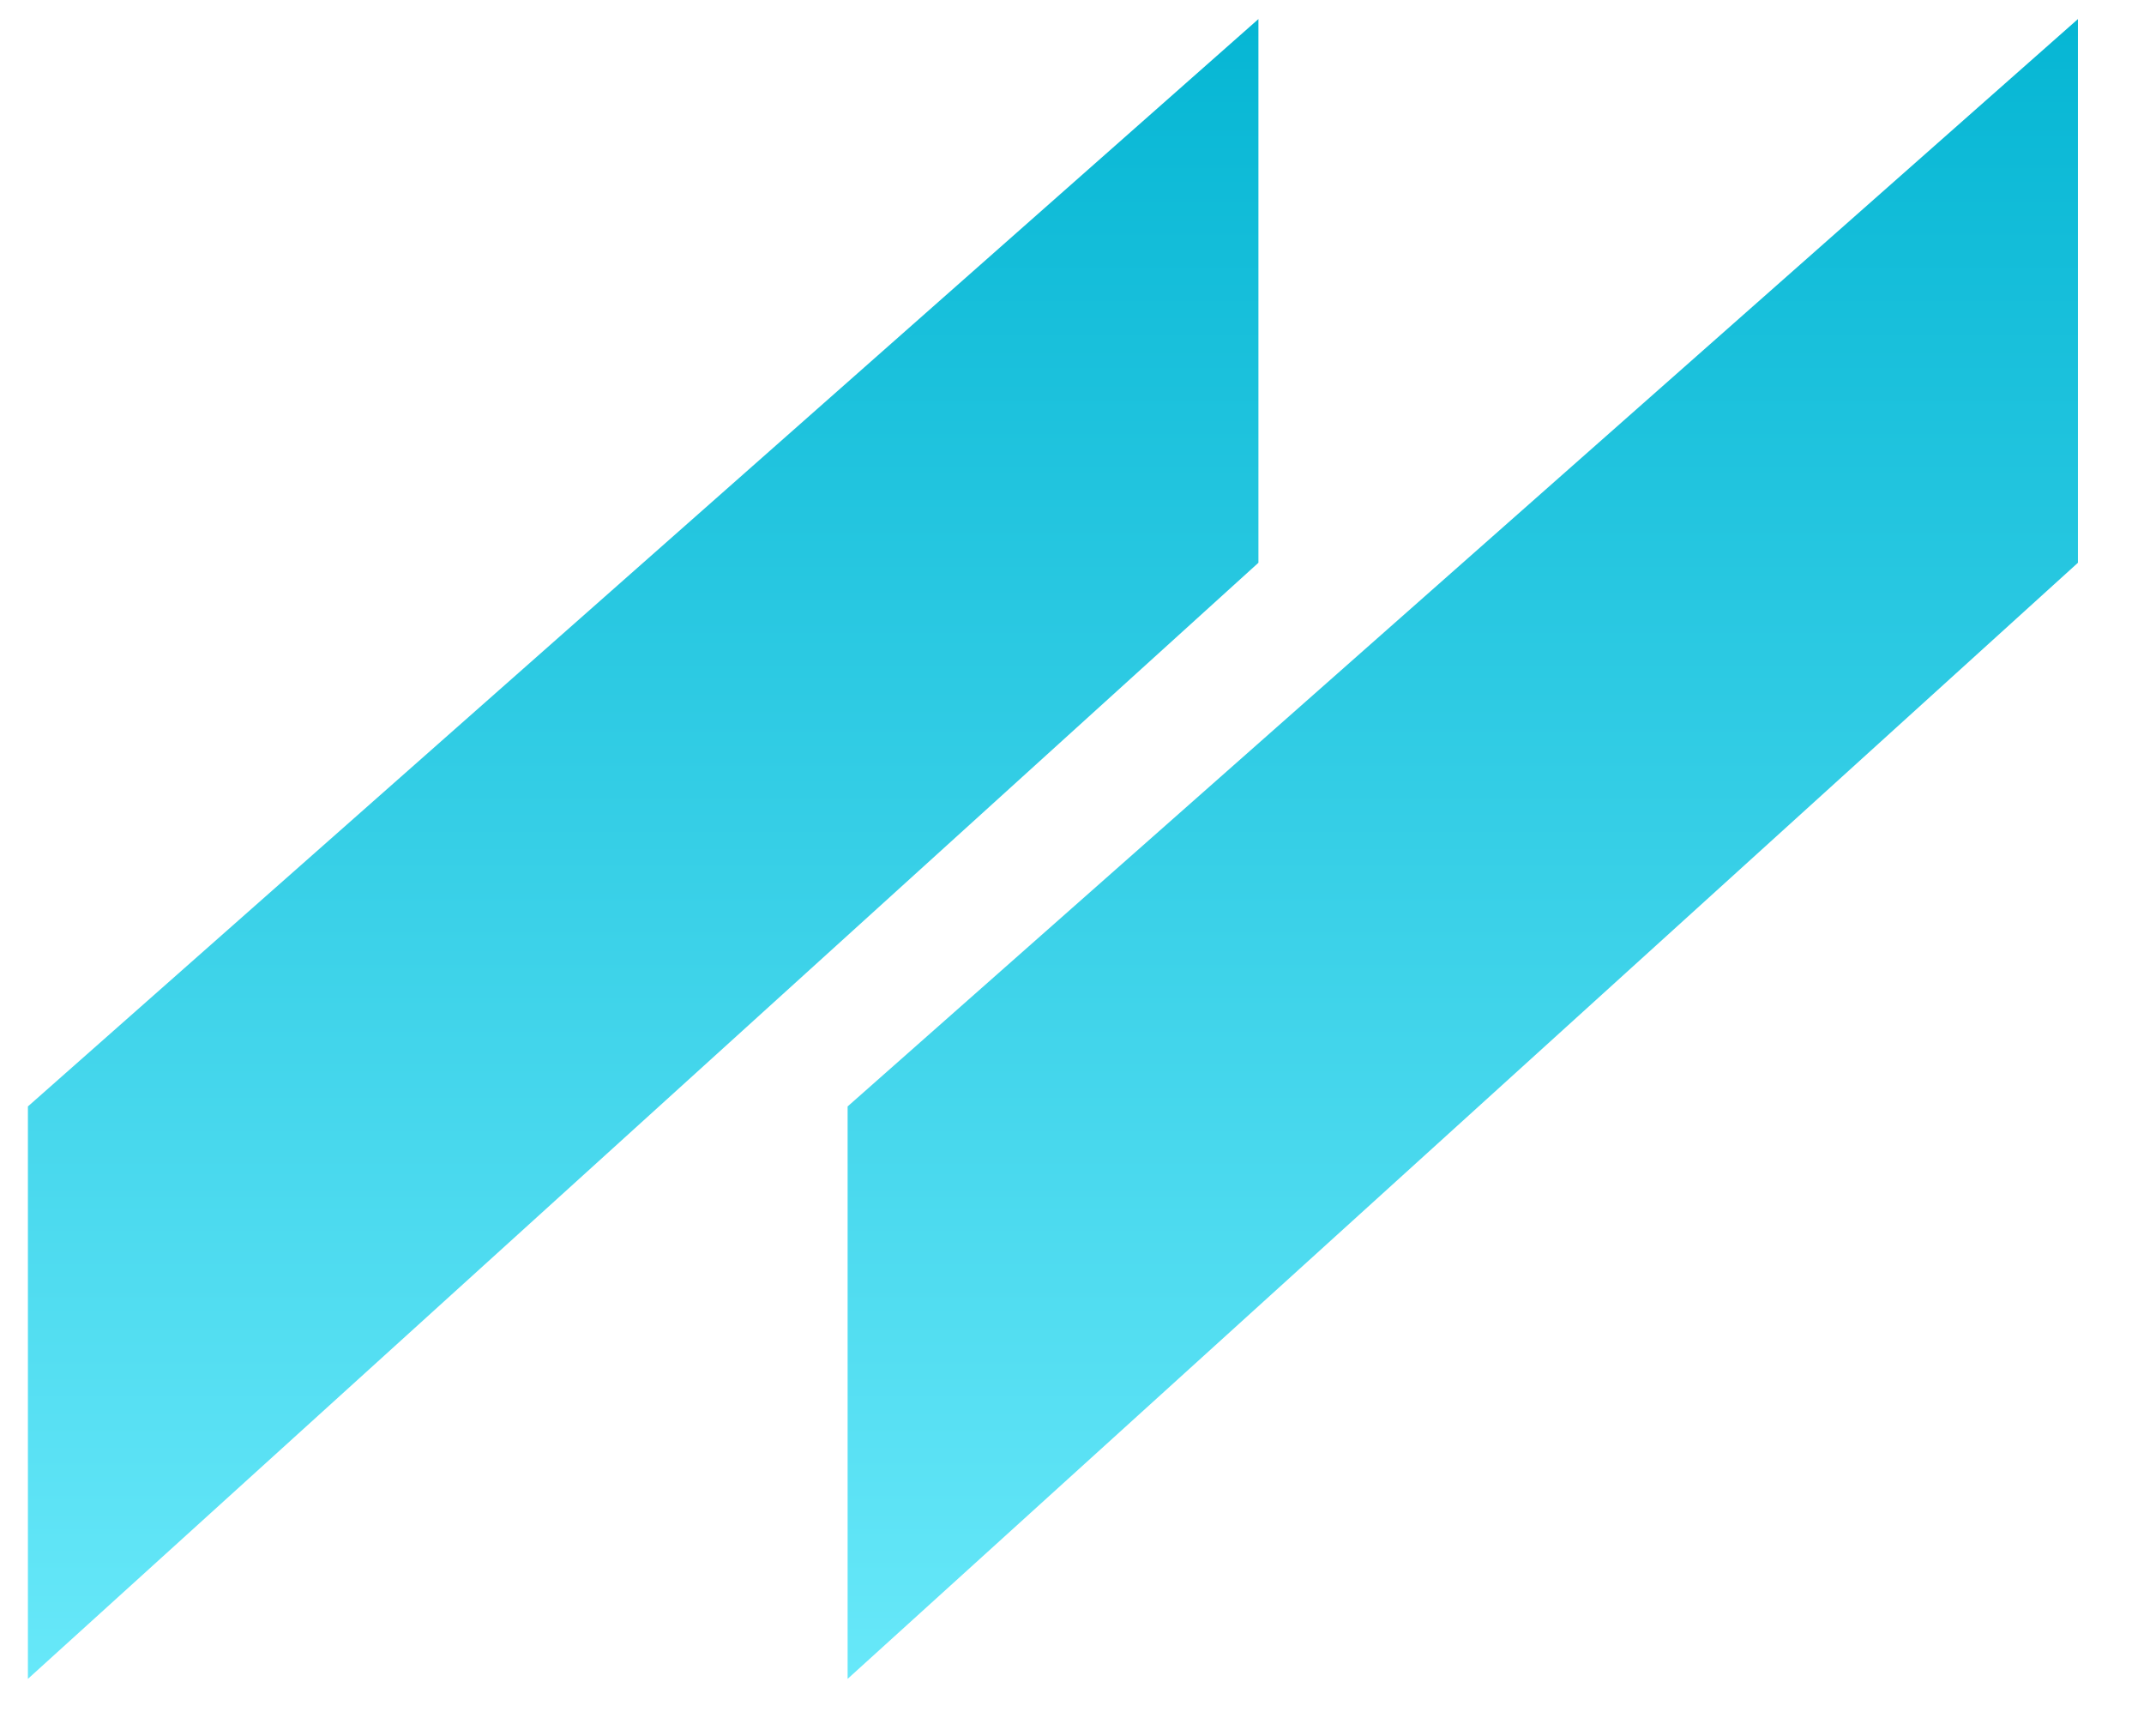
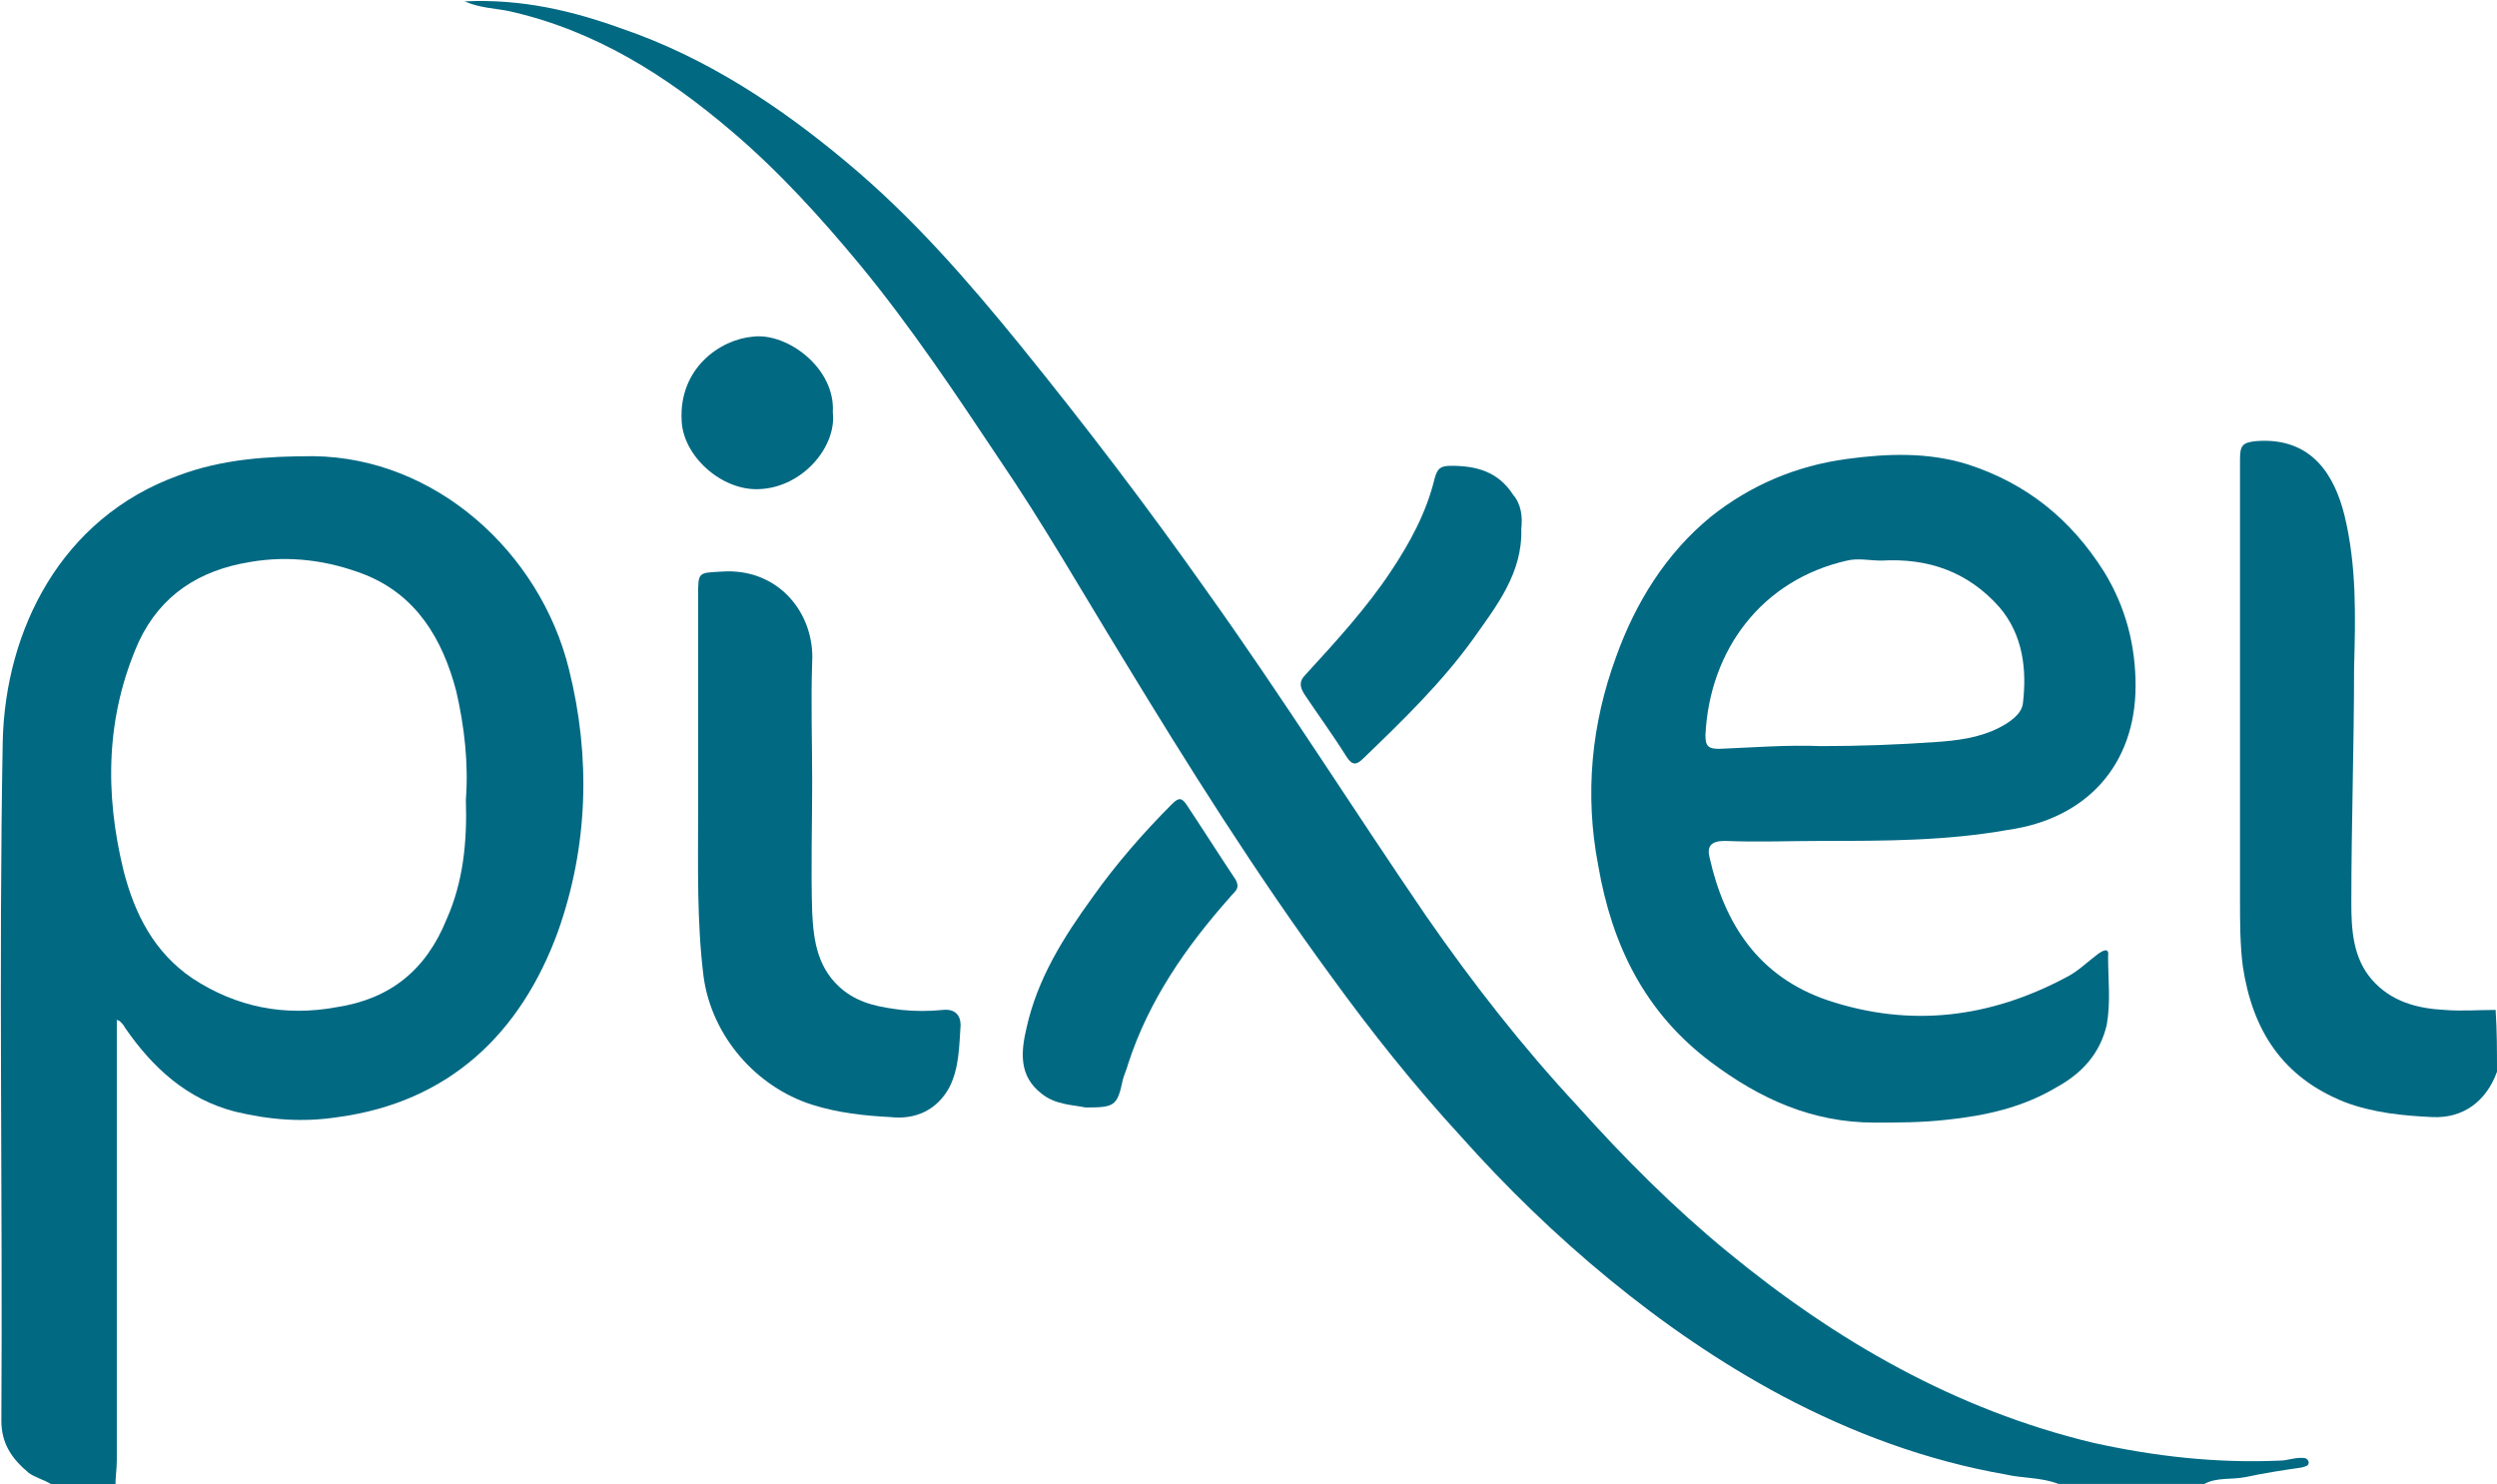
- <svg xmlns="http://www.w3.org/2000/svg" xmlns:xlink="http://www.w3.org/1999/xlink" version="1.1" preserveAspectRatio="xMidYMid meet" viewBox="344.564 330.278 111.737 91.218" width="53.87" height="43.61">
-   <defs>
-     <path d="M453.3 331.28L453.3 359.85L388.64 418.5L388.64 388.42L453.3 331.28Z" id="aFZf6T5ED" />
-     <linearGradient id="gradientb2ThqnP5Op" gradientUnits="userSpaceOnUse" x1="420.97" y1="331.28" x2="420.97" y2="418.5">
-       <stop style="stop-color: #06b6d4;stop-opacity: 1" offset="0%" />
-       <stop style="stop-color: #67e8f9;stop-opacity: 1" offset="100%" />
-     </linearGradient>
-     <path d="M410.23 331.28L410.23 359.85L345.56 418.5L345.56 388.42L410.23 331.28Z" id="a9fehgwfM" />
-     <linearGradient id="gradientk1wNV9Ostb" gradientUnits="userSpaceOnUse" x1="377.89" y1="331.28" x2="377.89" y2="418.5">
-       <stop style="stop-color: #06b6d4;stop-opacity: 1" offset="0%" />
-       <stop style="stop-color: #67e8f9;stop-opacity: 1" offset="100%" />
-     </linearGradient>
-   </defs>
+ <svg xmlns="http://www.w3.org/2000/svg" version="1.1" id="Layer_1" x="0px" y="0px" viewBox="0 0 181.7 108" style="enable-background:new 0 0 181.7 108;" xml:space="preserve">
+   <style type="text/css">
+ 	.st0{fill:#026983;}
+ </style>
  <g>
    <g>
-       <use xlink:href="#aFZf6T5ED" opacity="1" fill="url(#gradientb2ThqnP5Op)" />
-     </g>
-     <g>
-       <use xlink:href="#a9fehgwfM" opacity="1" fill="url(#gradientk1wNV9Ostb)" />
+       <path class="st0" d="M3.7,108c-0.5-0.3-1.2-0.5-1.6-0.8c-1.2-1-2-2.1-2-3.8c0.1-16.5-0.2-33,0.1-49.5c0.2-8,4.2-16.2,12.8-19.3    c3.2-1.2,6.5-1.4,9.8-1.4c8.9,0.1,16.5,7,18.6,15.5c1.6,6.4,1.4,12.9-0.8,19.1c-2.7,7.4-7.9,12.4-16,13.5c-2.6,0.4-5,0.2-7.5-0.4    c-3.5-0.9-6-3.2-8-6.1c-0.1-0.2-0.2-0.3-0.4-0.5c0,0-0.1,0-0.2-0.1c0,3.4,0,6.9,0,10.3c0,7.3,0,14.5,0,21.8c0,0.6-0.1,1.2-0.1,1.8    C6.7,108,5.2,108,3.7,108z M33.9,58.2c0.2-2.6-0.1-5.3-0.7-7.9c-1-3.8-2.9-7-6.7-8.5c-2.6-1-5.4-1.4-8.3-0.9    c-3.7,0.6-6.5,2.4-8.1,5.8c-2.4,5.4-2.5,11-1.1,16.7c0.8,3.1,2.2,5.9,5,7.8c3.2,2.1,6.7,2.8,10.5,2.1c3.9-0.6,6.5-2.7,8-6.4    C33.7,64.2,34,61.3,33.9,58.2z" />
+       <path class="st0" d="M149.8,108c-1.3-0.5-2.6-0.4-3.9-0.7c-5.7-1-11.1-3-16.2-5.7c-4.5-2.4-8.7-5.3-12.6-8.5    c-3.9-3.2-7.5-6.7-10.8-10.4c-3.4-3.7-6.5-7.6-9.4-11.6c-5.5-7.5-10.4-15.3-15.2-23.2c-3-4.9-5.8-9.8-9-14.5    c-3.2-4.8-6.4-9.6-10.1-14.1c-2.9-3.5-5.9-6.8-9.3-9.7c-4.8-4.1-10-7.4-16.3-8.8c-1-0.2-2-0.2-3.2-0.7c4.2-0.2,7.9,0.7,11.5,2    c6.1,2.1,11.4,5.6,16.3,9.7c4.8,4,8.8,8.6,12.7,13.4C79,31,83.5,36.9,87.8,43c5.5,7.7,10.6,15.8,16,23.7c3.4,4.9,7,9.5,11,13.8    c3.4,3.8,7,7.4,10.9,10.6c7.9,6.5,16.6,11.5,26.6,13.9c4.5,1,9,1.5,13.6,1.3c0.5,0,1-0.2,1.5-0.2c0.3,0,0.5,0,0.6,0.3    c0,0.3-0.2,0.3-0.5,0.4c-1.4,0.2-2.7,0.4-4.1,0.7c-1,0.2-2.1,0-3,0.5C156.9,108,153.3,108,149.8,108z" />
+       <path class="st0" d="M181.7,78c-0.8,2.2-2.5,3.4-4.7,3.3c-2.1-0.1-4.3-0.3-6.4-1.1c-4.5-1.8-6.7-5.2-7.4-9.9    c-0.2-1.6-0.2-3.2-0.2-4.8c0-10.7,0-21.4,0-32.1c0-1,0.2-1.2,1.2-1.3c4.1-0.3,5.7,2.6,6.4,5.4c0.9,3.7,0.8,7.4,0.7,11.1    c0,5.7-0.2,11.4-0.2,17.1c0,1.9,0.1,4,1.5,5.6c1.4,1.6,3.3,2.1,5.3,2.2c1.2,0.1,2.5,0,3.7,0C181.7,75,181.7,76.5,181.7,78z" />
+       <path class="st0" d="M132.7,61.2c-2.4,0-4.8,0.1-7.2,0c-1,0-1.3,0.4-1.1,1.2c1.1,4.9,3.6,8.7,8.6,10.4c6,2,11.8,1.3,17.4-1.7    c0.8-0.4,1.5-1.1,2.3-1.7c0.3-0.2,0.8-0.5,0.7,0.2c0,1.7,0.2,3.3-0.1,5c-0.5,2.1-1.8,3.5-3.6,4.5c-2.5,1.5-5.2,2.1-8.1,2.4    c-1.8,0.2-3.5,0.2-5.2,0.2c-4.5,0-8.3-1.7-11.9-4.4c-4.8-3.6-7.2-8.5-8.2-14.3c-1-5.2-0.5-10.3,1.3-15.2c1.4-3.9,3.6-7.5,6.9-10.2    c2.9-2.3,6.2-3.7,9.9-4.2c3-0.4,5.9-0.5,8.8,0.4c4.3,1.4,7.5,4,9.9,7.8c1.6,2.6,2.3,5.4,2.3,8.3c0,5.8-3.6,9.7-9.3,10.5    C141.6,61.2,137.1,61.2,132.7,61.2z M136.9,40.8c-0.8,0-1.7-0.2-2.5,0c-6.2,1.4-10,6.5-10.3,12.7c0,0.8,0.2,1,1,1    c2.5-0.1,4.9-0.3,7.4-0.2c2.8,0,5.6-0.1,8.4-0.3c1.5-0.1,3.1-0.3,4.5-1c0.8-0.4,1.7-1,1.8-1.8c0.3-2.5,0-5-1.7-7    C143.2,41.6,140.3,40.6,136.9,40.8z" />
+       <path class="st0" d="M59.1,56.9c0,3.2-0.1,6.3,0,9.5c0.1,2.1,0.4,4.2,2.3,5.7c1.3,1,2.7,1.2,4.2,1.4c1,0.1,2,0.1,3,0    c0.9-0.1,1.3,0.4,1.3,1.1c-0.1,1.5-0.1,3.1-0.8,4.5c-0.9,1.7-2.5,2.4-4.3,2.2c-1.9-0.1-3.8-0.3-5.7-0.9c-4.1-1.3-7.3-5-7.9-9.3    c-0.5-4-0.4-8-0.4-12c0-5.2,0-10.5,0-15.7c0-1.8,0-1.7,1.7-1.8c4.1-0.3,6.8,3,6.6,6.6C59,51,59.1,54,59.1,56.9z" />
+       <path class="st0" d="M79,80.6c-1-0.2-2.2-0.2-3.2-1c-1.7-1.3-1.5-3.1-1.1-4.8c0.8-3.6,2.7-6.6,4.8-9.5c1.7-2.4,3.7-4.7,5.8-6.8    c0.5-0.5,0.7-0.4,1,0c1.2,1.8,2.4,3.7,3.6,5.5c0.4,0.7-0.1,0.9-0.4,1.3c-3.2,3.6-5.9,7.5-7.4,12.1c-0.1,0.4-0.3,0.8-0.4,1.2    C81.3,80.5,81.1,80.6,79,80.6z" />
+       <path class="st0" d="M110.7,38.5c0.1,3.2-1.8,5.6-3.5,8c-2.3,3.2-5.2,6-8,8.7c-0.5,0.5-0.8,0.5-1.2-0.1c-1-1.6-2.1-3.1-3.1-4.6    c-0.3-0.5-0.4-0.9,0.1-1.4c2.2-2.4,4.4-4.8,6.2-7.5c1.4-2.1,2.6-4.3,3.2-6.8c0.2-0.7,0.4-0.9,1.2-0.9c1.8,0,3.4,0.4,4.5,2.1    C110.7,36.7,110.8,37.6,110.7,38.5z" />
+       <path class="st0" d="M60.6,30c0.3,2.5-2.2,5.5-5.4,5.6c-2.7,0.1-5.5-2.4-5.6-5c-0.2-3.8,2.8-5.9,5.2-6.1    C57.3,24.2,60.8,26.8,60.6,30z" />
    </g>
  </g>
</svg>
